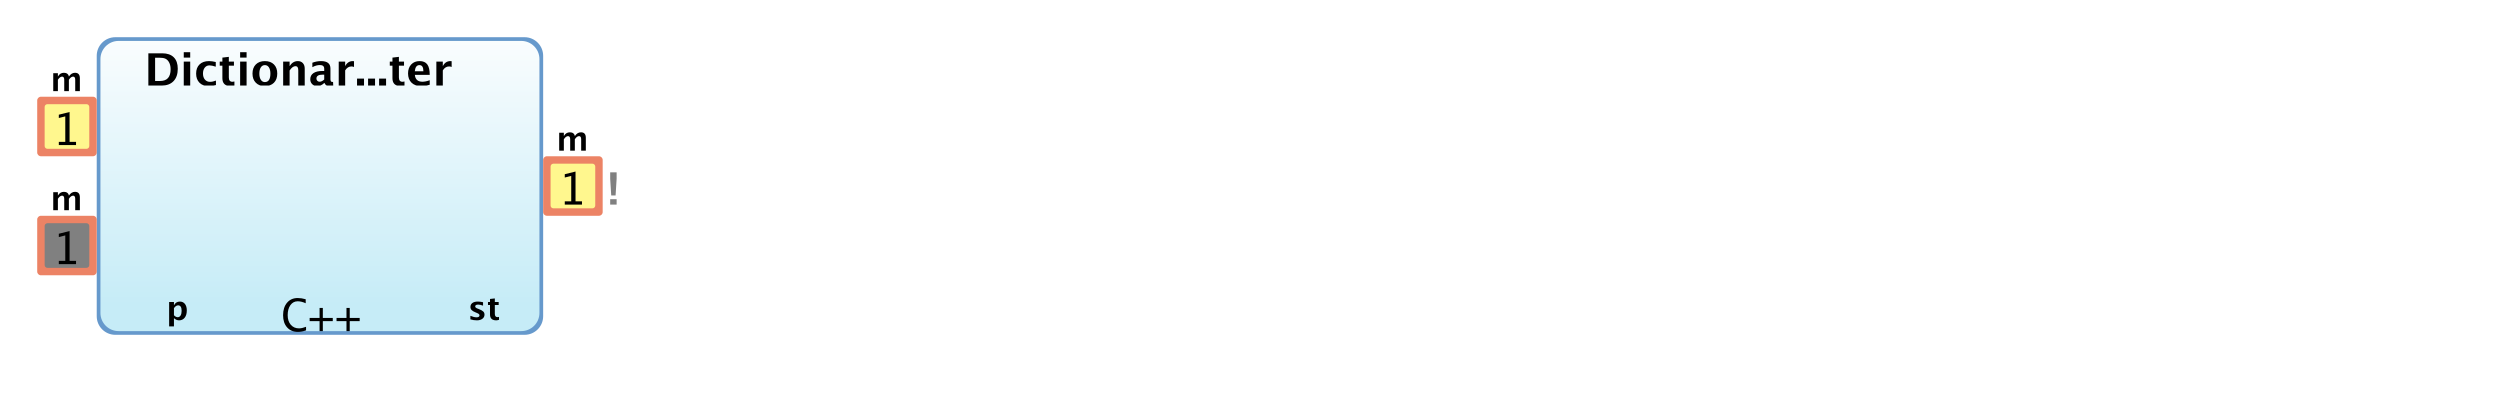
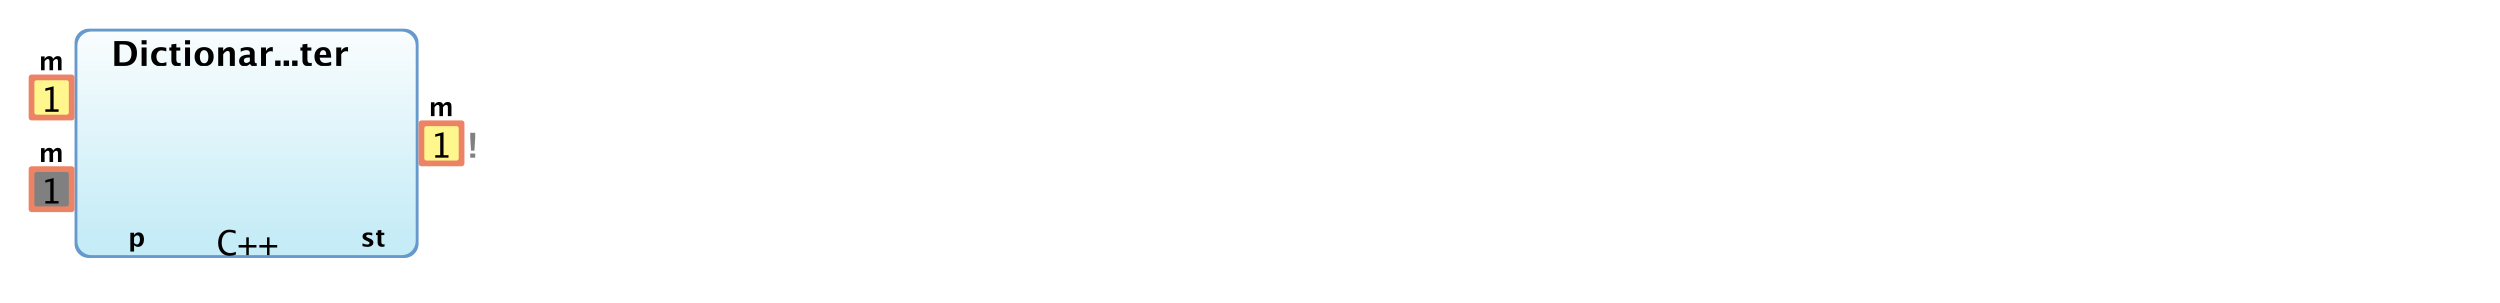
<svg xmlns="http://www.w3.org/2000/svg" style="fill-opacity:1; color-rendering:auto; color-interpolation:auto; text-rendering:auto; stroke:black; stroke-linecap:square; stroke-miterlimit:10; shape-rendering:auto; stroke-opacity:1; fill:black; stroke-dasharray:none; font-weight:normal; stroke-width:1; font-family:'Dialog'; font-style:normal; stroke-linejoin:miter; font-size:12; stroke-dashoffset:0; image-rendering:auto;">
  <defs id="genericDefs" />
  <g>
    <defs id="defs1">
      <linearGradient x1="26" gradientUnits="userSpaceOnUse" x2="26" y1="10" y2="82" id="linearGradient1" spreadMethod="pad">
        <stop style="stop-opacity:1; stop-color:rgb(250,253,254);" offset="0%" />
        <stop style="stop-opacity:1; stop-color:rgb(198,236,247);" offset="100%" />
      </linearGradient>
      <clipPath clipPathUnits="userSpaceOnUse" id="clipPath1">
        <path d="M38.8 11 L133.2 11 L133.2 23 L38.8 23 L38.8 11 Z" />
      </clipPath>
    </defs>
    <g style="fill:rgb(0,0,0); fill-opacity:0; stroke-opacity:0; stroke:rgb(0,0,0);">
-       <rect x="0" width="672" height="100" y="0" style="stroke:none;" />
+       <rect x="0" width="872" height="100" y="0" style="stroke:none;" />
    </g>
    <g style="fill:rgb(102,153,204); stroke:rgb(102,153,204);">
      <rect x="26" y="10" width="120" style="stroke:none;" rx="5" ry="5" height="80" />
      <rect x="27" y="11" width="118" style="fill:url(#linearGradient1); stroke:none;" rx="4.875" ry="4.875" height="78" />
    </g>
    <g style="font-family:sans-serif; font-weight:bold;">
      <path d="M39.878 23 L39.878 14.328 L43.612 14.328 Q45.628 14.328 46.706 15.398 Q47.784 16.469 47.784 18.484 Q47.784 20.625 46.644 21.812 Q45.503 23 43.456 23 L39.878 23 ZM41.691 21.766 L43.034 21.766 Q44.456 21.766 45.159 20.977 Q45.862 20.188 45.862 18.594 Q45.862 17.344 45.3 16.516 Q44.909 15.953 44.362 15.734 Q43.816 15.516 42.784 15.516 L41.691 15.516 L41.691 21.766 ZM49.394 23 L49.394 16.562 L51.128 16.562 L51.128 23 L49.394 23 ZM49.394 15.484 L49.394 14.031 L51.128 14.031 L51.128 15.484 L49.394 15.484 ZM58.046 22.859 Q56.968 23.141 56.046 23.141 Q54.515 23.141 53.616 22.234 Q52.718 21.328 52.718 19.781 Q52.718 18.203 53.64 17.312 Q54.562 16.422 56.187 16.422 Q56.968 16.422 57.999 16.672 L57.999 17.922 Q56.937 17.578 56.296 17.578 Q55.515 17.578 55.038 18.18 Q54.562 18.781 54.562 19.766 Q54.562 20.781 55.077 21.391 Q55.593 22 56.437 22 Q57.218 22 58.046 21.656 L58.046 22.859 ZM63.011 22.969 Q62.386 23.141 62.027 23.141 Q59.777 23.141 59.777 21.031 L59.777 17.656 L59.058 17.656 L59.058 16.562 L59.777 16.562 L59.777 15.484 L61.511 15.281 L61.511 16.562 L62.886 16.562 L62.886 17.656 L61.511 17.656 L61.511 20.812 Q61.511 21.984 62.48 21.984 Q62.698 21.984 63.011 21.906 L63.011 22.969 ZM64.546 23 L64.546 16.562 L66.281 16.562 L66.281 23 L64.546 23 ZM64.546 15.484 L64.546 14.031 L66.281 14.031 L66.281 15.484 L64.546 15.484 ZM71.152 23.141 Q69.652 23.141 68.761 22.234 Q67.87 21.328 67.87 19.781 Q67.87 18.219 68.769 17.32 Q69.667 16.422 71.198 16.422 Q72.745 16.422 73.636 17.32 Q74.527 18.219 74.527 19.766 Q74.527 21.359 73.628 22.25 Q72.73 23.141 71.152 23.141 ZM71.183 22.062 Q72.683 22.062 72.683 19.766 Q72.683 18.719 72.284 18.109 Q71.886 17.5 71.198 17.5 Q70.511 17.5 70.112 18.109 Q69.714 18.719 69.714 19.781 Q69.714 20.828 70.112 21.445 Q70.511 22.062 71.183 22.062 ZM76.112 23 L76.112 16.562 L77.847 16.562 L77.847 17.781 Q78.706 16.422 80.05 16.422 Q80.909 16.422 81.409 16.969 Q81.909 17.516 81.909 18.453 L81.909 23 L80.175 23 L80.175 18.875 Q80.175 17.781 79.441 17.781 Q78.612 17.781 77.847 18.953 L77.847 23 L76.112 23 ZM87.15 22.312 Q86.29 23.141 85.29 23.141 Q84.447 23.141 83.923 22.625 Q83.4 22.109 83.4 21.297 Q83.4 20.234 84.251 19.656 Q85.103 19.078 86.697 19.078 L87.15 19.078 L87.15 18.484 Q87.15 17.484 86.009 17.484 Q84.993 17.484 83.962 18.062 L83.962 16.859 Q85.134 16.422 86.29 16.422 Q88.822 16.422 88.822 18.422 L88.822 21.281 Q88.822 22.031 89.306 22.031 Q89.384 22.031 89.525 22.016 L89.572 22.984 Q89.025 23.141 88.603 23.141 Q87.54 23.141 87.228 22.312 L87.15 22.312 ZM87.15 21.375 L87.15 20.062 L86.743 20.062 Q85.056 20.062 85.056 21.125 Q85.056 21.484 85.298 21.727 Q85.54 21.969 85.9 21.969 Q86.509 21.969 87.15 21.375 ZM91.048 23 L91.048 16.562 L92.782 16.562 L92.782 17.781 Q93.47 16.422 94.845 16.422 Q95.001 16.422 95.157 16.453 L95.157 18 Q94.798 17.859 94.47 17.859 Q93.439 17.859 92.782 18.922 L92.782 23 L91.048 23 ZM95.972 23 L95.972 21.125 L97.847 21.125 L97.847 23 L95.972 23 ZM98.937 23 L98.937 21.125 L100.812 21.125 L100.812 23 L98.937 23 ZM101.902 23 L101.902 21.125 L103.777 21.125 L103.777 23 L101.902 23 ZM108.726 22.969 Q108.101 23.141 107.741 23.141 Q105.491 23.141 105.491 21.031 L105.491 17.656 L104.773 17.656 L104.773 16.562 L105.491 16.562 L105.491 15.484 L107.226 15.281 L107.226 16.562 L108.601 16.562 L108.601 17.656 L107.226 17.656 L107.226 20.812 Q107.226 21.984 108.195 21.984 Q108.413 21.984 108.726 21.906 L108.726 22.969 ZM115.511 22.781 Q114.277 23.141 113.167 23.141 Q111.558 23.141 110.62 22.227 Q109.683 21.312 109.683 19.734 Q109.683 18.234 110.534 17.328 Q111.386 16.422 112.792 16.422 Q114.198 16.422 114.855 17.312 Q115.511 18.203 115.511 20.125 L111.511 20.125 Q111.698 21.969 113.542 21.969 Q114.417 21.969 115.511 21.562 L115.511 22.781 ZM111.495 19.156 L113.808 19.156 Q113.808 17.5 112.745 17.5 Q111.667 17.5 111.495 19.156 ZM117.292 23 L117.292 16.562 L119.027 16.562 L119.027 17.781 Q119.714 16.422 121.089 16.422 Q121.245 16.422 121.402 16.453 L121.402 18 Q121.042 17.859 120.714 17.859 Q119.683 17.859 119.027 18.922 L119.027 23 L117.292 23 Z" style="stroke:none; clip-path:url(#clipPath1);" />
    </g>
    <rect width="94.4" x="38.8" height="12.0" id="sdt0" y="11.0" style="stroke-opacity:0; fill-opacity:0;" />
    <g style="font-family:'Monospaced';">
      <path style="stroke:none;" d="M82.266 88.797 Q81.125 89.219 80.094 89.219 Q78.266 89.219 77.18 88.008 Q76.094 86.797 76.094 84.734 Q76.094 82.625 77.164 81.367 Q78.234 80.109 80.031 80.109 Q81.031 80.109 82.172 80.438 L82.172 81.516 Q81.016 80.984 80.031 80.984 Q78.812 80.984 78.07 82.008 Q77.328 83.031 77.328 84.719 Q77.328 86.328 78.164 87.297 Q79 88.266 80.375 88.266 Q81.172 88.266 82.266 87.844 L82.266 88.797 ZM85.902 89 L85.902 86.328 L83.231 86.328 L83.231 85.453 L85.902 85.453 L85.902 82.781 L86.777 82.781 L86.777 85.453 L89.449 85.453 L89.449 86.328 L86.777 86.328 L86.777 89 L85.902 89 ZM93.133 89 L93.133 86.328 L90.461 86.328 L90.461 85.453 L93.133 85.453 L93.133 82.781 L94.008 82.781 L94.008 85.453 L96.68 85.453 L96.68 86.328 L94.008 86.328 L94.008 89 L93.133 89 Z" />
      <path style="stroke:none;" d="M126.438 85.844 L126.438 84.891 Q127.406 85.297 128.094 85.297 Q128.891 85.297 128.891 84.75 Q128.891 84.406 128.234 84.141 L127.797 83.953 Q127.078 83.672 126.766 83.336 Q126.453 83 126.453 82.516 Q126.453 81.828 126.977 81.445 Q127.5 81.062 128.438 81.062 Q129.031 81.062 129.844 81.234 L129.844 82.156 Q129.062 81.875 128.547 81.875 Q127.734 81.875 127.734 82.375 Q127.734 82.703 128.344 82.938 L128.719 83.078 Q129.562 83.406 129.898 83.734 Q130.234 84.062 130.234 84.578 Q130.234 85.266 129.664 85.688 Q129.094 86.109 128.188 86.109 Q127.328 86.109 126.438 85.844 ZM134.136 85.969 Q133.667 86.109 133.401 86.109 Q131.714 86.109 131.714 84.531 L131.714 81.984 L131.167 81.984 L131.167 81.172 L131.714 81.172 L131.714 80.359 L133.011 80.219 L133.011 81.172 L134.042 81.172 L134.042 81.984 L133.011 81.984 L133.011 84.359 Q133.011 85.25 133.745 85.25 Q133.901 85.25 134.136 85.188 L134.136 85.969 Z" />
    </g>
    <rect width="17.7" x="121.4" height="9.0" id="sdt1" y="77.0" style="stroke-opacity:0; fill-opacity:0;" />
    <g style="font-family:sans-serif; font-size:9; font-weight:bold;">
      <path style="stroke:none;" d="M45.462 87.734 L45.462 81.172 L46.759 81.172 L46.759 82.078 Q47.259 81.062 48.337 81.062 Q49.212 81.062 49.712 81.703 Q50.212 82.344 50.212 83.453 Q50.212 84.672 49.65 85.391 Q49.087 86.109 48.134 86.109 Q47.384 86.109 46.759 85.516 L46.759 87.734 L45.462 87.734 ZM46.759 84.734 Q47.244 85.266 47.775 85.266 Q48.259 85.266 48.541 84.805 Q48.822 84.344 48.822 83.562 Q48.822 82.078 47.869 82.078 Q47.291 82.078 46.759 82.828 L46.759 84.734 Z" />
    </g>
    <rect width="17.7" x="38.8" height="12.0" id="sdt2" y="77.0" style="stroke-opacity:0; fill-opacity:0;" />
    <g style="fill:rgb(236,131,101); font-size:9; font-weight:bold; font-family:sans-serif; stroke:rgb(236,131,101);">
      <rect x="10" y="26" width="16" style="stroke:none;" rx="1" ry="1" height="16" />
      <rect x="12" y="28" width="12" style="fill:rgb(255,247,142); stroke:none;" rx="0.75" ry="0.75" height="12" />
    </g>
    <g style="font-family:sans-serif;">
      <path style="stroke:none;" d="M15.812 39 L15.812 38.125 L17.547 38.125 L17.547 31.281 L15.812 31.719 L15.812 30.828 L18.703 30.109 L18.703 38.125 L20.438 38.125 L20.438 39 L15.812 39 Z" />
      <path style="stroke:none;" d="M14.312 24.5 L14.312 19.672 L15.562 19.672 L15.562 20.578 Q16.125 19.562 17.188 19.562 Q17.734 19.562 18.086 19.828 Q18.438 20.094 18.516 20.578 Q19.188 19.562 20.156 19.562 Q21.469 19.562 21.469 21.031 L21.469 24.5 L20.219 24.5 L20.219 21.453 Q20.219 20.594 19.656 20.594 Q19.062 20.594 18.516 21.438 L18.516 24.5 L17.266 24.5 L17.266 21.453 Q17.266 20.594 16.688 20.594 Q16.109 20.594 15.562 21.438 L15.562 24.5 L14.312 24.5 Z" />
    </g>
    <rect width="16.0" x="10.0" height="11.0" id="sdt3" y="15.0" style="stroke-opacity:0; fill-opacity:0;" />
    <g style="fill:rgb(236,131,101); font-size:9; font-weight:bold; font-family:sans-serif; stroke:rgb(236,131,101);">
      <rect x="10" y="58" width="16" style="stroke:none;" rx="1" ry="1" height="16" />
      <rect x="12" y="60" width="12" style="fill:gray; stroke:none;" rx="0.75" ry="0.75" height="12" />
    </g>
    <g style="font-family:sans-serif;">
      <path style="stroke:none;" d="M15.812 71 L15.812 70.125 L17.547 70.125 L17.547 63.281 L15.812 63.719 L15.812 62.828 L18.703 62.109 L18.703 70.125 L20.438 70.125 L20.438 71 L15.812 71 Z" />
      <path style="stroke:none;" d="M14.312 56.5 L14.312 51.672 L15.562 51.672 L15.562 52.578 Q16.125 51.562 17.188 51.562 Q17.734 51.562 18.086 51.828 Q18.438 52.094 18.516 52.578 Q19.188 51.562 20.156 51.562 Q21.469 51.562 21.469 53.031 L21.469 56.5 L20.219 56.5 L20.219 53.453 Q20.219 52.594 19.656 52.594 Q19.062 52.594 18.516 53.438 L18.516 56.5 L17.266 56.5 L17.266 53.453 Q17.266 52.594 16.688 52.594 Q16.109 52.594 15.562 53.438 L15.562 56.5 L14.312 56.5 Z" />
    </g>
    <rect width="16.0" x="10.0" height="11.0" id="sdt4" y="47.0" style="stroke-opacity:0; fill-opacity:0;" />
    <g style="fill:rgb(236,131,101); font-size:9; font-weight:bold; font-family:sans-serif; stroke:rgb(236,131,101);">
      <rect x="146" y="42" width="16" style="stroke:none;" rx="1" ry="1" height="16" />
      <rect x="148" y="44" width="12" style="fill:rgb(255,247,142); stroke:none;" rx="0.75" ry="0.75" height="12" />
    </g>
    <g style="font-family:sans-serif;">
      <path style="stroke:none;" d="M151.812 55 L151.812 54.125 L153.547 54.125 L153.547 47.281 L151.812 47.719 L151.812 46.828 L154.703 46.109 L154.703 54.125 L156.438 54.125 L156.438 55 L151.812 55 Z" />
      <path style="stroke:none;" d="M150.312 40.5 L150.312 35.672 L151.562 35.672 L151.562 36.578 Q152.125 35.562 153.188 35.562 Q153.734 35.562 154.086 35.828 Q154.438 36.094 154.516 36.578 Q155.188 35.562 156.156 35.562 Q157.469 35.562 157.469 37.031 L157.469 40.5 L156.219 40.5 L156.219 37.453 Q156.219 36.594 155.656 36.594 Q155.062 36.594 154.516 37.438 L154.516 40.5 L153.266 40.5 L153.266 37.453 Q153.266 36.594 152.688 36.594 Q152.109 36.594 151.562 37.438 L151.562 40.5 L150.312 40.5 Z" />
    </g>
    <rect width="16.0" x="146.0" height="11.0" id="sdt5" y="31.0" style="stroke-opacity:0; fill-opacity:0;" />
    <g style="fill:gray; font-weight:bold; font-family:sans-serif; stroke:gray;">
      <path style="stroke:none;" d="M164.016 55 L164.016 53.547 L165.75 53.547 L165.75 55 L164.016 55 ZM164.297 52.547 L164.016 48.062 L164.016 46.328 L165.75 46.328 L165.75 48.062 L165.469 52.547 L164.297 52.547 Z" />
    </g>
    <rect width="6.0" x="162.0" height="16.0" id="sdt6" y="42.0" style="stroke-opacity:0; fill-opacity:0;" />
    <g visibility="hidden" style="stroke:none;font-style:italic;font-size:12px;font-family:'Helvetica','SansSerif';">
      <rect x="40.8" y="1.0" width="92.1" style="fill:rgb(230,230,255);stroke:rgb(0,0,80);" rx="2.0" ry="2.0" height="17.0" />
      <text x="41.8" y="14.0">DictionaryFilter</text>
      <set attributeName="visibility" from="hidden" end="sdt0.mouseout" to="visible" begin="sdt0.mouseover" />
    </g>
    <g visibility="hidden" style="stroke:none;font-style:italic;font-size:12px;font-family:'Helvetica','SansSerif';">
      <rect x="130.25" y="88.0" width="385.72" style="fill:rgb(230,230,255);stroke:rgb(0,0,80);" rx="2.0" ry="2.0" height="17.0" />
      <text x="131.25" y="101.0">Operator always provides a single threaded execution context.</text>
      <set attributeName="visibility" from="hidden" end="sdt1.mouseout" to="visible" begin="sdt1.mouseover" />
    </g>
    <g visibility="hidden" style="stroke:none;font-style:italic;font-size:12px;font-family:'Helvetica','SansSerif';">
      <rect x="47.65" y="73.0" width="305.16" style="fill:rgb(230,230,255);stroke:rgb(0,0,80);" rx="2.0" ry="2.0" height="32.0" />
      <text x="48.65" y="86.0">Required: textAttribute, dictionaryFile / Optional: </text>
      <text x="48.65" y="101.0">filterMode, commandAttribute, wordAttribute</text>
      <set attributeName="visibility" from="hidden" end="sdt2.mouseout" to="visible" begin="sdt2.mouseover" />
    </g>
    <g visibility="hidden" style="stroke:none;font-style:italic;font-size:12px;font-family:'Helvetica','SansSerif';">
      <rect x="28.0" y="15.0" width="51.82" style="fill:rgb(230,230,255);stroke:rgb(0,0,80);" rx="2.0" ry="2.0" height="17.0" />
      <text x="29.0" y="28.0">mutable</text>
      <set attributeName="visibility" from="hidden" end="sdt3.mouseout" to="visible" begin="sdt3.mouseover" />
    </g>
    <g visibility="hidden" style="stroke:none;font-style:italic;font-size:12px;font-family:'Helvetica','SansSerif';">
      <rect x="28.0" y="47.0" width="51.82" style="fill:rgb(230,230,255);stroke:rgb(0,0,80);" rx="2.0" ry="2.0" height="17.0" />
      <text x="29.0" y="60.0">mutable</text>
      <set attributeName="visibility" from="hidden" end="sdt4.mouseout" to="visible" begin="sdt4.mouseover" />
    </g>
    <g visibility="hidden" style="stroke:none;font-style:italic;font-size:12px;font-family:'Helvetica','SansSerif';">
      <rect x="164.0" y="31.0" width="51.82" style="fill:rgb(230,230,255);stroke:rgb(0,0,80);" rx="2.0" ry="2.0" height="17.0" />
      <text x="165.0" y="44.0">mutable</text>
      <set attributeName="visibility" from="hidden" end="sdt5.mouseout" to="visible" begin="sdt5.mouseover" />
    </g>
    <g visibility="hidden" style="stroke:none;font-style:italic;font-size:12px;font-family:'Helvetica','SansSerif';">
      <rect x="170.0" y="47.0" width="221.42" style="fill:rgb(230,230,255);stroke:rgb(0,0,80);" rx="2.0" ry="2.0" height="17.0" />
      <text x="171.0" y="60.0">This port is preserving punctuations</text>
      <set attributeName="visibility" from="hidden" end="sdt6.mouseout" to="visible" begin="sdt6.mouseover" />
    </g>
  </g>
</svg>
